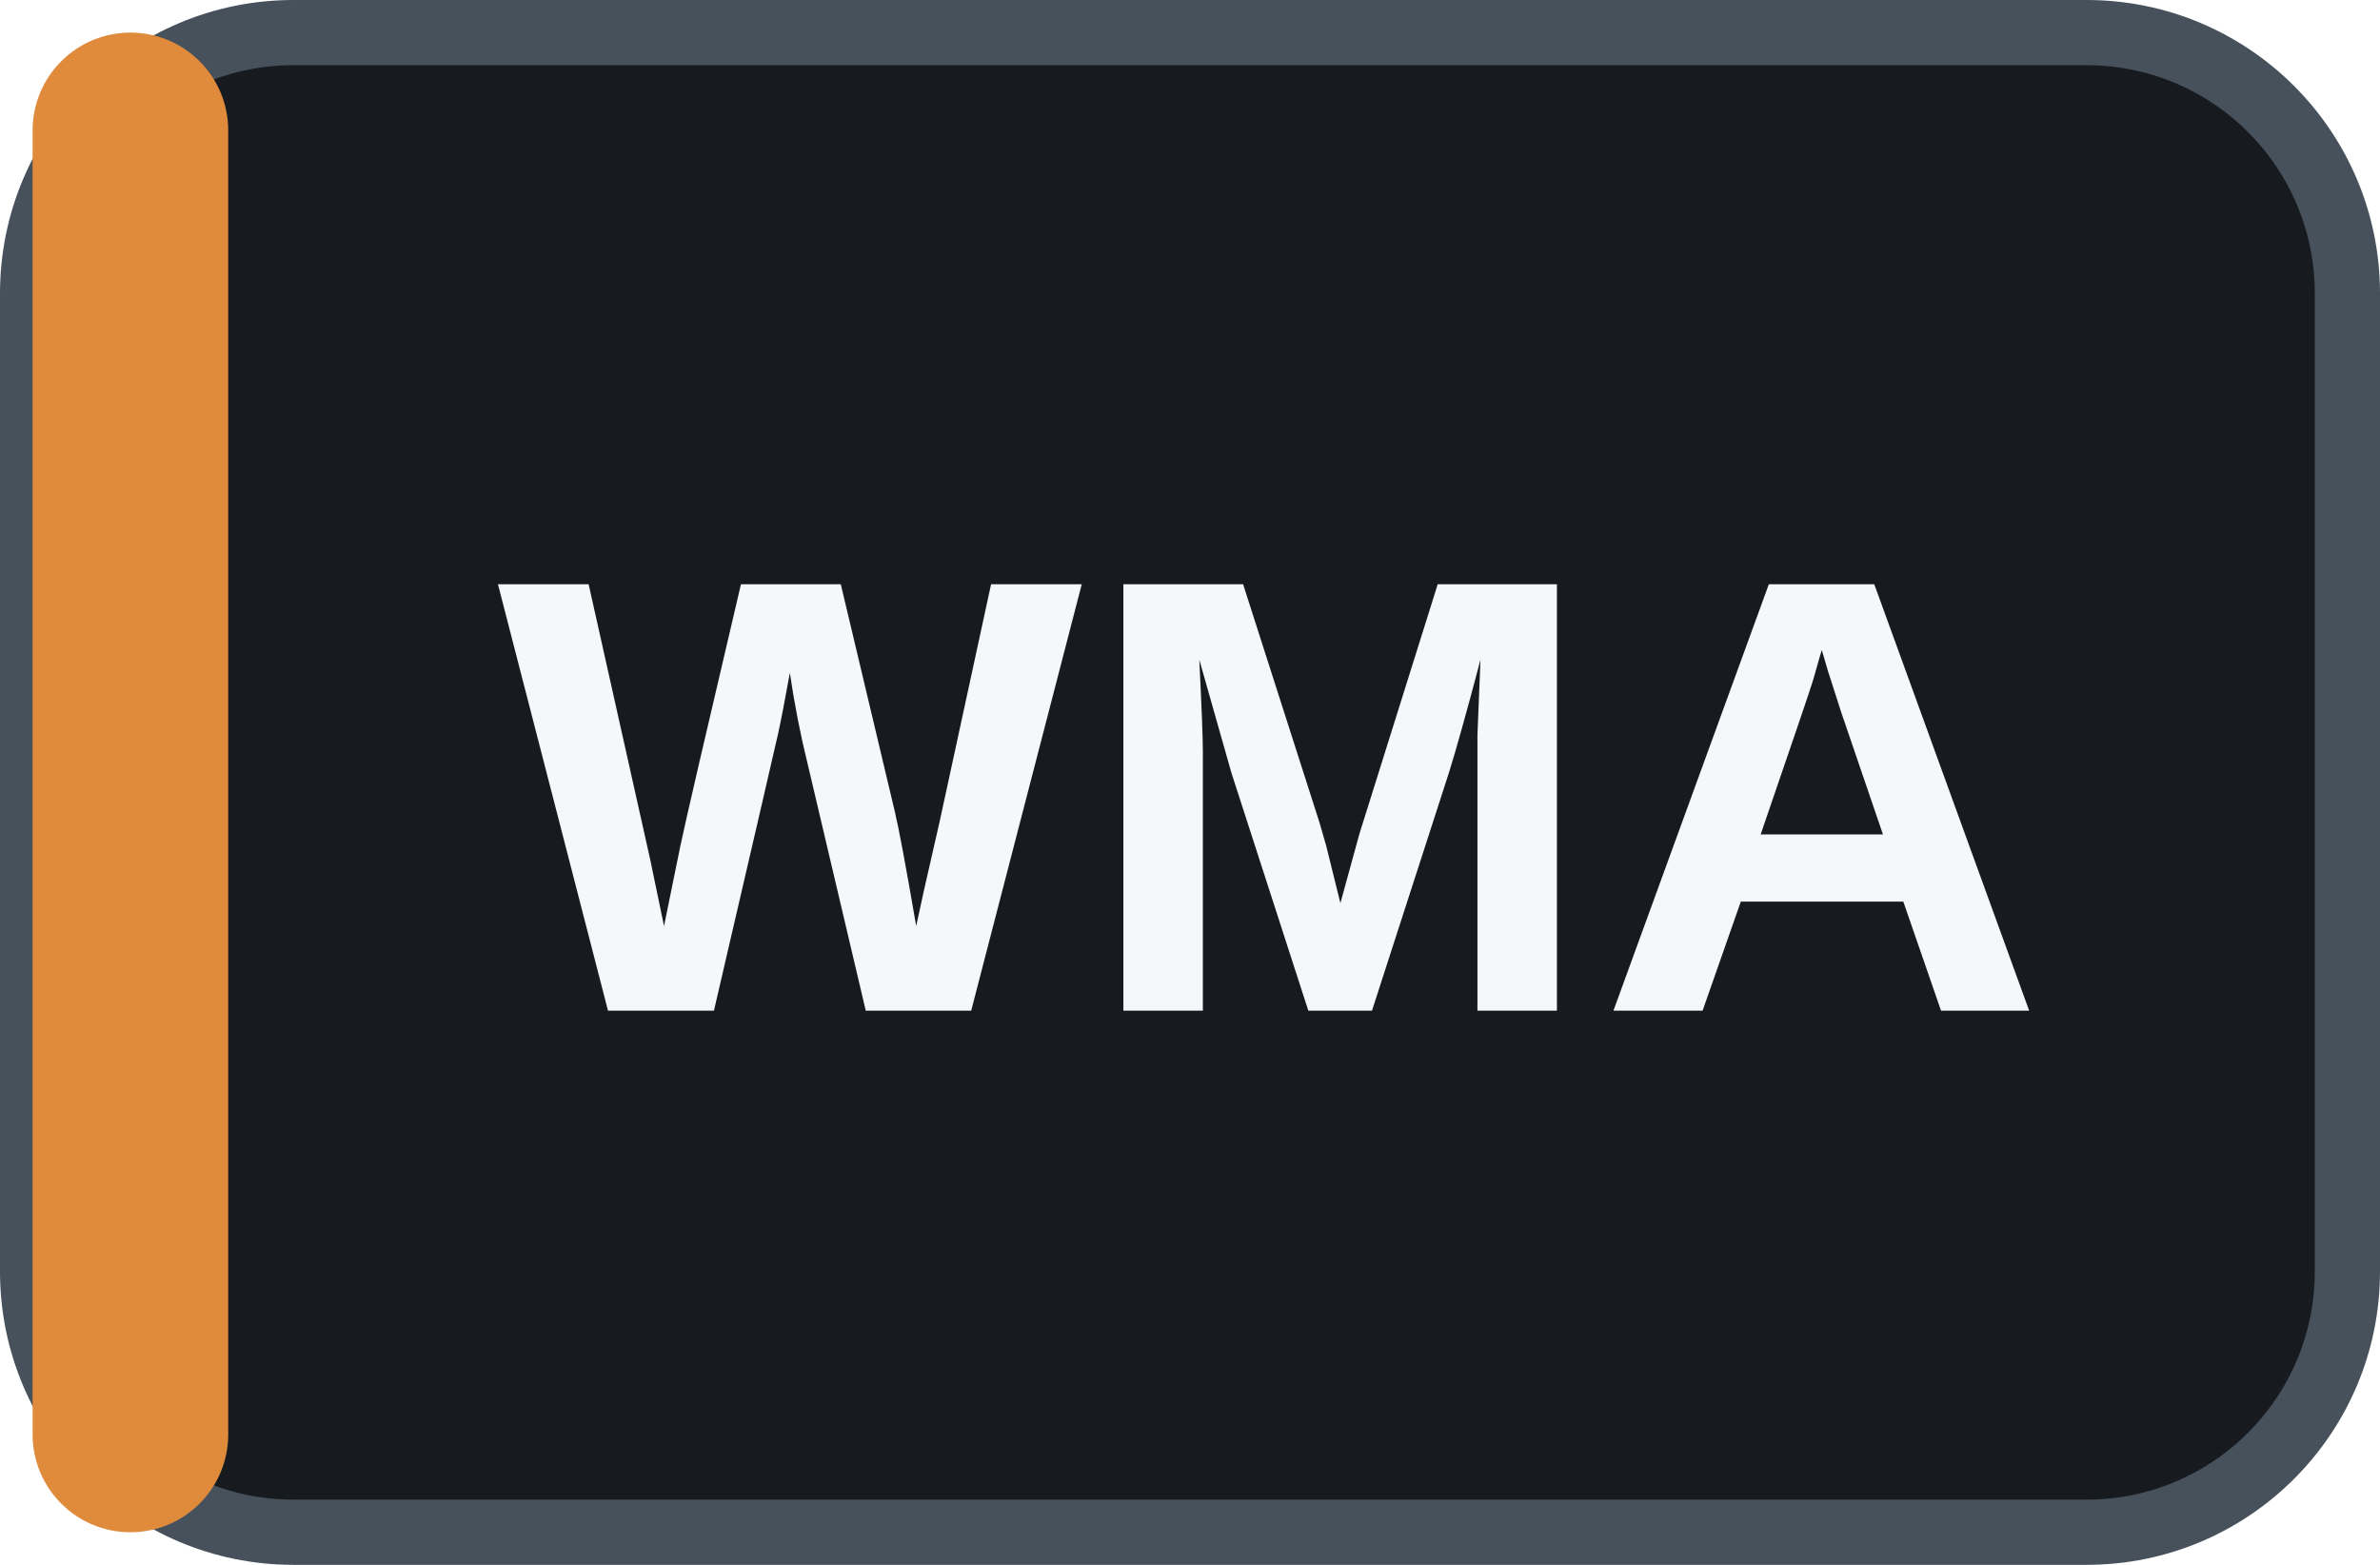
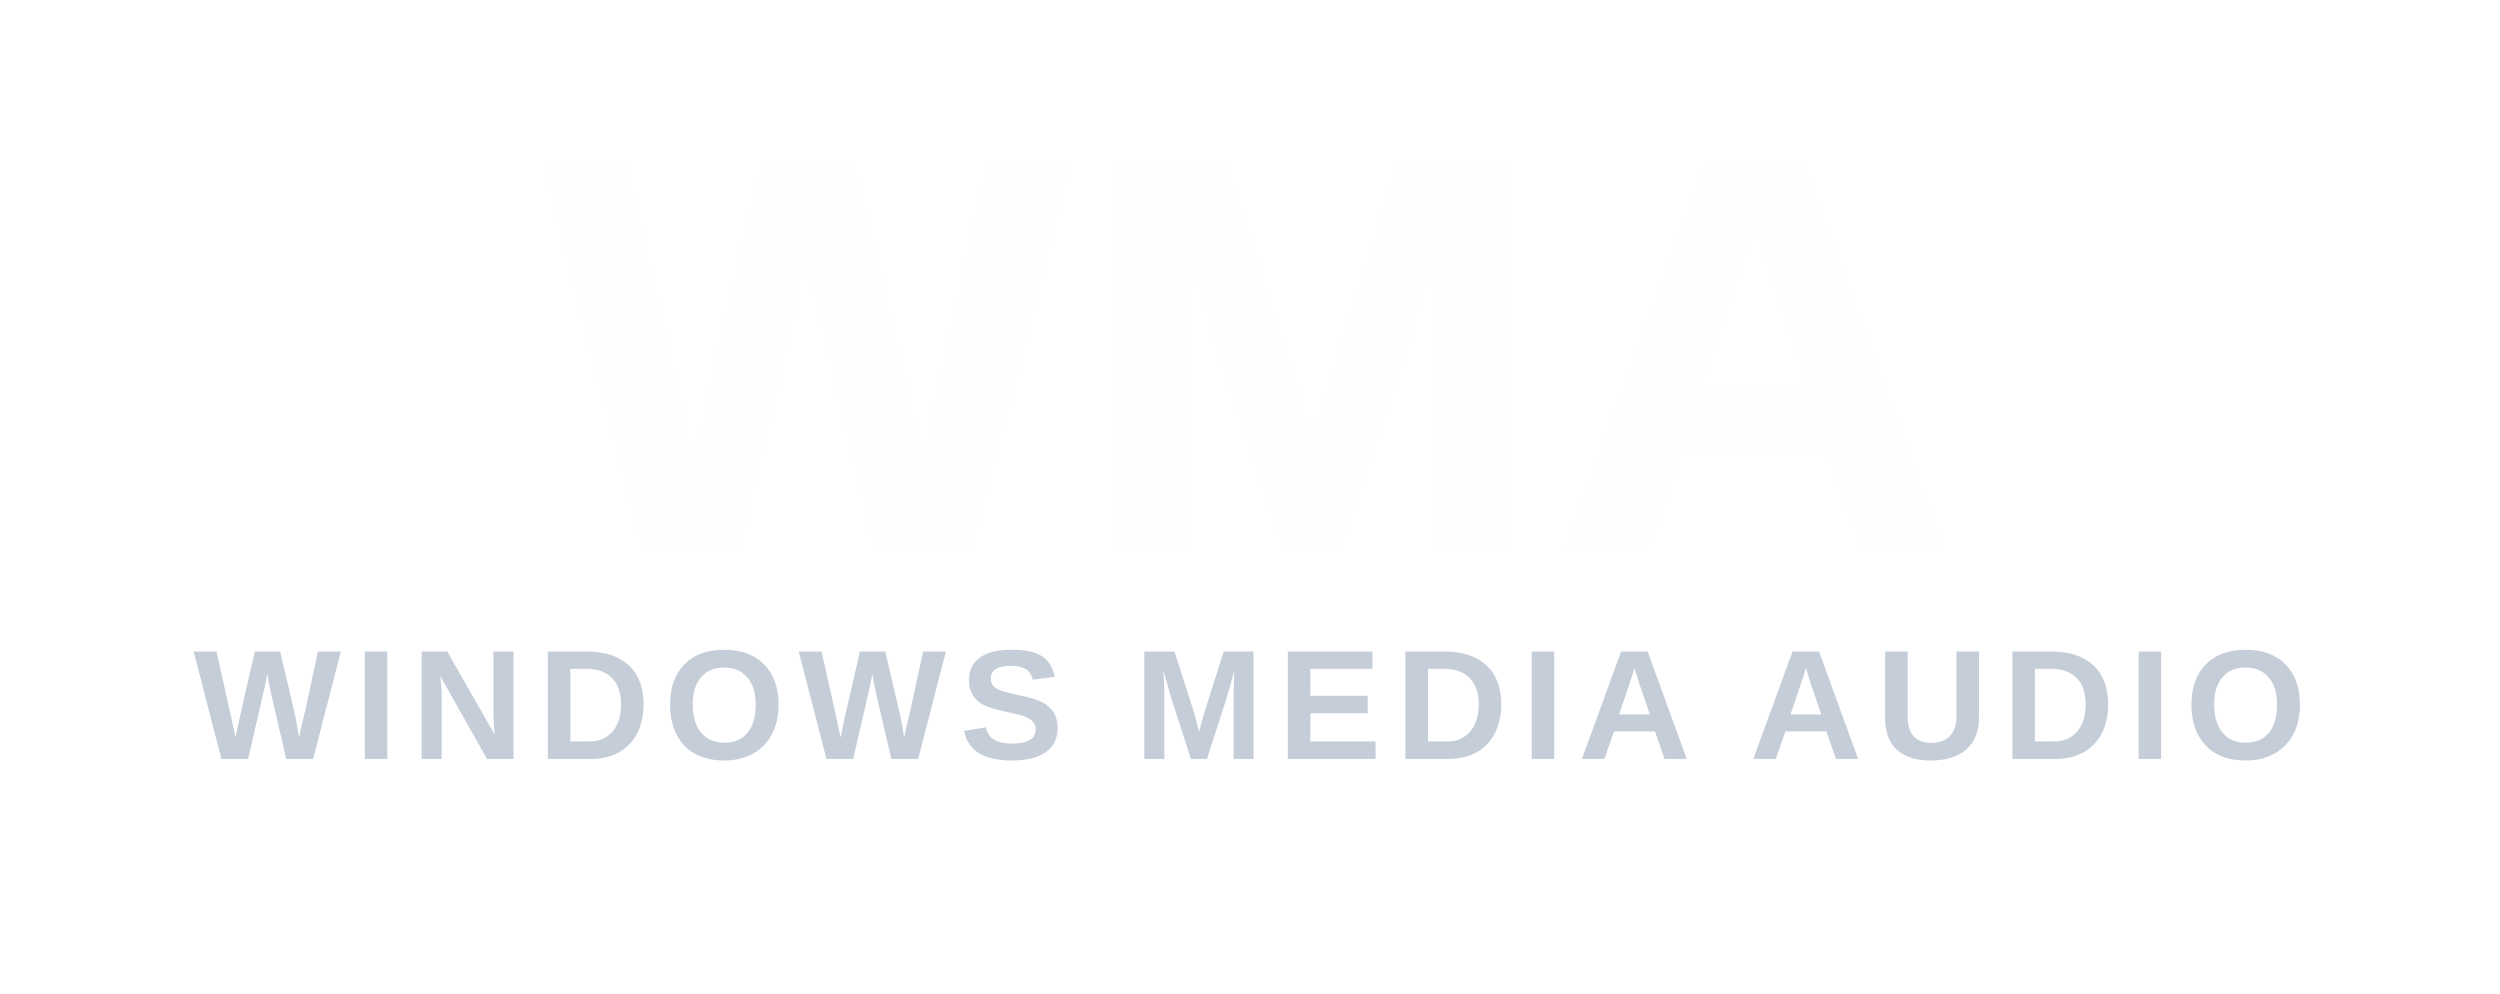
- <svg xmlns="http://www.w3.org/2000/svg" width="73" height="48" viewBox="0 0 73 48">
-   <rect x="1" y="1" width="71" height="46" rx="8" fill="#171B20" stroke="#46515C" stroke-width="2" />
-   <rect x="1" y="1" width="6" height="46" rx="3" fill="#E08A3C" />
-   <text x="39" y="31" text-anchor="middle" font-family="Segoe UI, Microsoft YaHei, Arial, sans-serif" font-size="19" font-weight="700" fill="#F5F8FB">WMA</text>
+ <svg xmlns="http://www.w3.org/2000/svg" width="224" height="89" viewBox="0 0 224 89" role="img" aria-label="WMA — WINDOWS MEDIA AUDIO">
+   <text x="112" y="49" text-anchor="middle" font-family="Segoe UI, Arial, sans-serif" font-size="50" font-weight="800" letter-spacing="0.8" fill="#FEFEFE">WMA</text>
+   <text x="112" y="68" text-anchor="middle" font-family="Segoe UI, Arial, sans-serif" font-size="14" font-weight="700" letter-spacing="1.2" fill="#C4CDD8">WINDOWS MEDIA AUDIO</text>
</svg>
